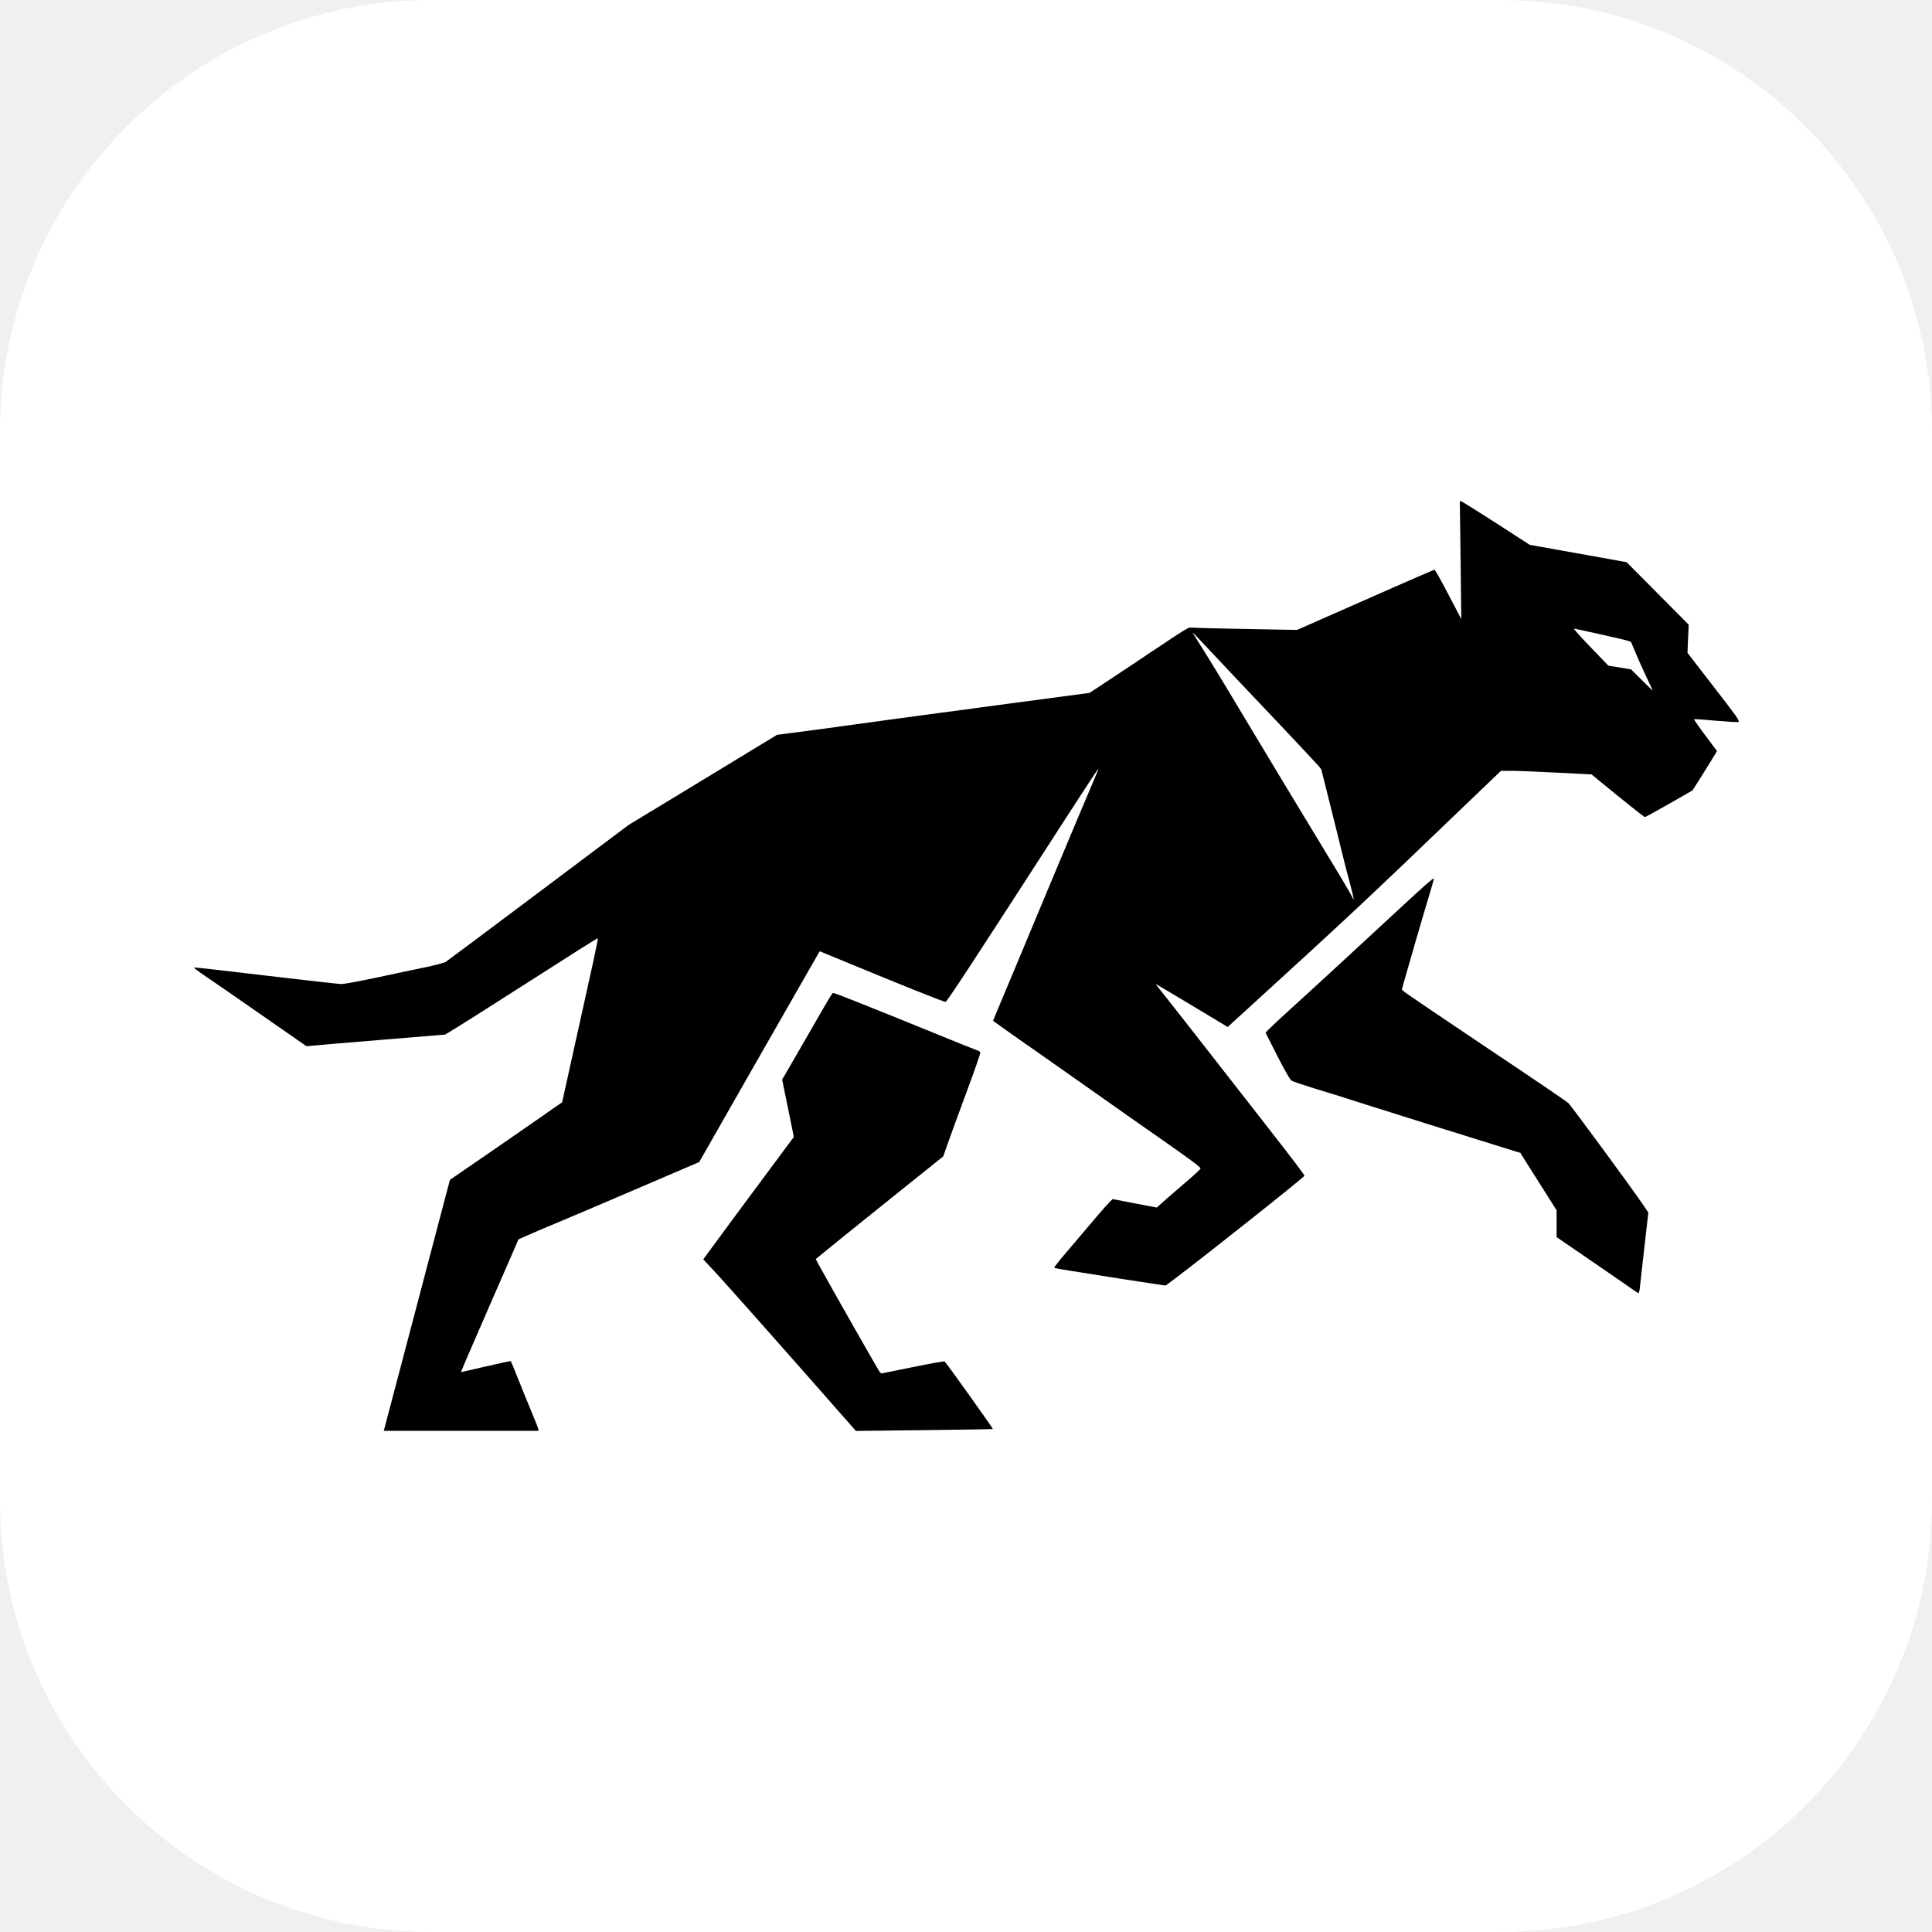
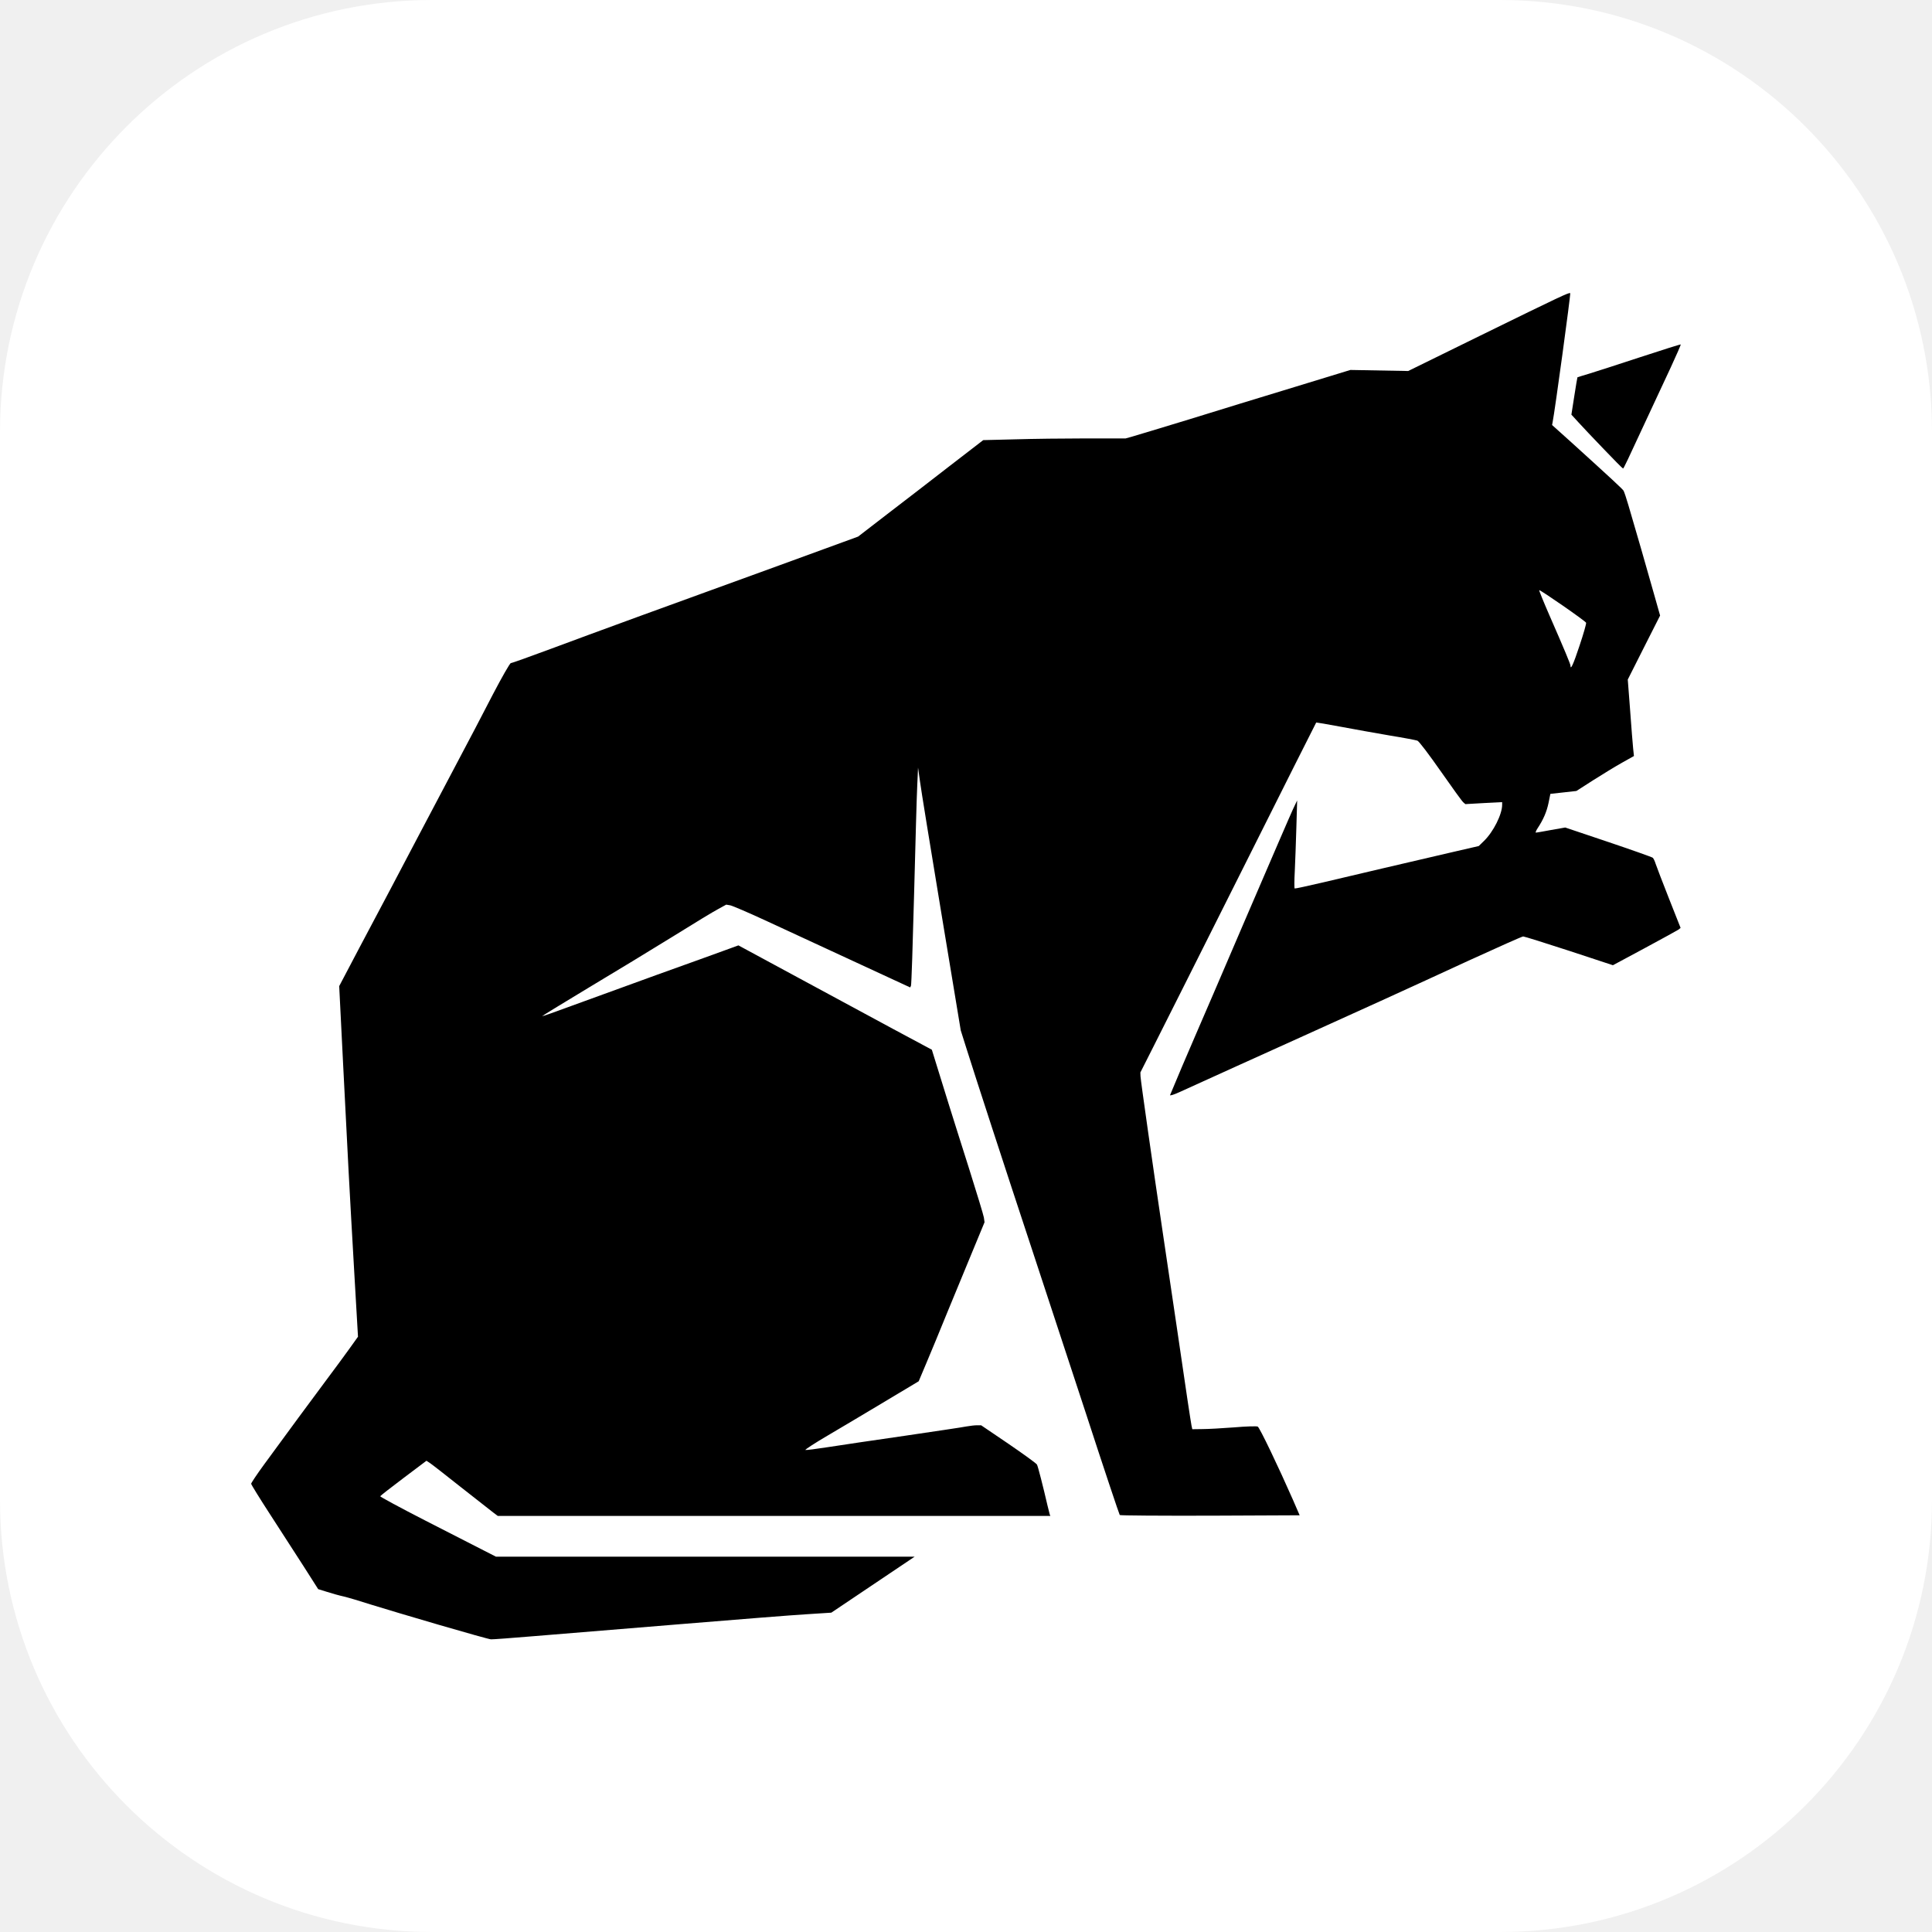
<svg xmlns="http://www.w3.org/2000/svg" viewBox="0 0 512 512">
  <rect width="512" height="512" rx="114.5" fill="#FFFFFF" />
-   <path fill="#000000" fill-rule="evenodd" transform="translate(51.20 132.82) scale(0.29898)" d="M169.4 822.2C169.7 821.3 176.5 795.5 184.5 765.0C204.0 691.0 220.5 628.2 224.4 613.5L227.6 601.5L233.6 597.4C262.4 577.6 279.2 566.1 301.3 550.7L327.0 532.8L327.5 530.6C328.5 526.3 350.1 428.8 354.5 408.6C357.0 397.1 358.9 387.6 358.7 387.4C358.4 387.1 339.1 399.3 286.0 433.3C265.4 446.5 242.8 460.8 235.9 465.1L223.3 472.8L167.4 477.4C136.7 479.9 109.0 482.3 106.0 482.6L100.4 483.1L57.4 453.2C33.7 436.7 11.0 421.0 7.0 418.4C3.1 415.7 0.2 413.4 0.7 413.3C1.2 413.1 29.9 416.4 64.4 420.5C99.0 424.6 129.2 428.0 131.4 428.0C133.7 428.0 147.2 425.5 161.5 422.5C175.8 419.4 195.2 415.3 204.5 413.4C213.8 411.5 222.6 409.2 223.9 408.3C225.3 407.4 262.3 379.8 306.2 346.8L385.9 287.0L437.2 255.9C465.4 238.7 495.0 220.8 503.0 215.9L517.5 207.1L537.5 204.5C548.5 203.1 568.5 200.4 582.0 198.5C608.5 194.8 630.7 191.8 730.0 178.5L794.5 169.9L808.5 160.7C816.2 155.7 834.6 143.4 849.5 133.4C864.4 123.4 877.9 114.5 879.7 113.7L882.8 112.0L897.2 112.5C905.0 112.7 926.6 113.2 945.0 113.5L978.5 114.1L1002.5 103.5C1035.4 88.9 1099.2 60.9 1100.2 60.7C1100.7 60.6 1106.2 70.4 1112.5 82.5L1124.0 104.5L1123.4 52.3L1122.7 0.0L1123.7 0.0C1124.3 0.0 1138.2 8.7 1154.7 19.3L1184.7 38.7L1225.1 45.9C1247.3 49.9 1266.6 53.3 1268.0 53.6L1270.6 54.1L1298.1 81.8L1325.6 109.5L1325.0 122.0L1324.5 134.4L1346.2 162.5C1368.6 191.4 1370.8 194.5 1369.7 195.7C1369.3 196.0 1360.4 195.5 1349.9 194.6C1339.4 193.6 1330.6 193.0 1330.4 193.3C1330.1 193.5 1334.6 200.0 1340.3 207.6L1350.7 221.5L1345.5 230.0C1342.6 234.7 1337.7 242.5 1334.6 247.5L1328.9 256.4L1308.3 268.2C1296.9 274.7 1287.2 280.0 1286.7 280.0C1286.0 280.0 1264.0 262.4 1244.0 245.9L1239.5 242.2L1208.5 240.6C1191.5 239.7 1173.4 239.0 1168.3 239.0L1159.2 239.0L1130.8 266.2C1042.4 351.2 1021.3 370.9 939.7 445.3L916.9 466.1L913.7 464.1C900.4 456.0 853.6 428.0 853.3 428.0C853.1 428.0 855.5 431.3 858.7 435.2C864.1 441.8 896.9 483.8 926.0 521.1C932.3 529.2 944.5 544.8 953.0 555.7C973.8 582.3 985.0 597.1 985.0 597.9C985.0 599.1 895.4 670.2 869.8 689.4L862.0 695.2L857.3 694.6C851.3 693.8 799.8 685.8 779.1 682.4C770.6 681.1 763.4 679.8 763.2 679.5C763.0 679.3 765.4 676.0 768.6 672.1C798.4 636.8 810.2 623.1 812.4 621.1L815.0 618.6L834.6 622.4L854.1 626.1L862.8 618.3C867.7 614.0 876.4 606.5 882.3 601.5C888.1 596.5 892.9 592.0 892.9 591.5C893.0 590.3 882.9 582.8 855.9 564.0C844.4 556.0 814.9 535.3 790.3 517.9C765.6 500.5 737.3 480.6 727.2 473.6C717.2 466.5 709.0 460.7 709.0 460.5C709.0 460.4 710.3 457.2 711.9 453.4C724.1 424.3 746.3 371.4 758.9 341.0C777.2 297.2 790.4 265.9 797.5 249.2C800.4 242.5 802.6 237.0 802.5 237.0C802.1 237.0 793.2 250.4 772.5 282.5C690.9 408.9 668.4 443.3 666.9 443.8C666.0 444.2 625.2 427.8 581.0 409.5L555.5 399.0L554.5 400.3C554.0 401.1 529.9 443.2 501.0 493.8L448.5 585.8L399.5 606.8C372.6 618.4 340.1 632.2 327.5 637.5C314.9 642.7 300.9 648.7 296.4 650.7L288.3 654.3L283.3 665.9C280.5 672.3 270.5 695.3 261.0 717.0C240.0 765.2 237.1 772.0 237.5 772.0C237.7 772.0 247.6 769.7 259.6 766.9C271.5 764.2 281.4 762.0 281.5 762.2C281.7 762.4 284.5 769.2 287.8 777.5C291.1 785.8 296.5 799.1 299.9 807.2C303.3 815.2 306.0 822.3 306.0 822.9L306.0 824.0L237.4 824.0L168.9 824.0L169.4 822.2ZM573.4 808.2C528.1 756.6 471.4 692.6 460.5 681.0L452.1 672.0L477.7 637.2C491.8 618.1 509.9 593.7 517.9 583.0L532.4 563.5L527.2 538.0L522.0 512.6L524.2 509.0C525.3 507.1 534.7 490.9 545.0 473.0C567.4 434.1 566.2 436.0 567.7 436.0C569.2 436.0 601.9 449.1 655.5 470.9C675.8 479.3 693.5 486.3 694.8 486.7C696.1 487.0 697.4 487.8 697.7 488.6C697.9 489.3 692.3 505.6 685.1 524.8C678.0 544.0 670.5 564.5 668.5 570.3L664.8 580.8L633.7 605.7C604.7 628.9 564.5 661.3 555.6 668.7L551.8 671.8L554.7 677.2C564.8 695.7 607.5 770.7 608.5 771.8L609.8 773.2L637.5 767.6C652.7 764.5 665.5 762.2 666.0 762.5C667.2 763.2 709.2 822.1 708.8 822.4C708.7 822.6 681.2 823.0 647.9 823.4L587.4 824.1L573.4 808.2ZM1273.5 697.0C1269.6 694.3 1253.5 683.1 1237.5 672.2L1208.5 652.3L1208.5 640.4L1208.5 628.5L1197.4 611.0C1191.3 601.4 1184.1 589.9 1181.3 585.6L1176.4 577.6L1173.9 576.9C1150.2 569.6 1060.6 541.6 1040.0 535.0C1024.9 530.1 1004.2 523.6 994.1 520.6C984.0 517.5 974.7 514.4 973.5 513.6C972.2 512.8 966.9 503.5 960.9 491.6L950.5 471.1L953.0 468.5C954.4 467.0 962.2 459.6 970.5 452.1C988.0 436.3 1041.1 387.4 1068.5 361.9C1090.5 341.5 1099.2 333.8 1099.7 334.4C1099.9 334.6 1097.7 342.3 1094.9 351.6C1090.4 366.3 1078.2 408.3 1073.0 426.7L1071.3 432.9L1073.4 434.8C1074.6 435.9 1107.2 458.0 1146.0 484.0C1184.8 509.9 1217.6 532.2 1218.8 533.4C1221.3 535.6 1275.6 609.5 1284.7 623.0L1289.8 630.5L1286.5 659.5C1284.7 675.5 1282.9 691.5 1282.5 695.2C1282.2 699.0 1281.5 702.0 1281.2 702.0C1280.8 702.0 1277.3 699.8 1273.5 697.0ZM1025.5 339.4C1023.5 332.3 1020.4 320.0 1018.4 312.0C1016.5 304.0 1011.5 284.0 1007.4 267.6L999.9 237.7L997.9 235.1C996.7 233.7 981.8 217.7 964.7 199.6C947.5 181.5 928.1 161.0 921.6 154.1C915.1 147.2 904.4 135.8 897.8 128.8C891.3 121.8 886.0 116.3 886.0 116.5C886.0 116.8 888.0 120.1 890.4 123.9C897.0 134.1 915.0 163.6 929.2 187.5C940.3 206.2 986.9 283.4 1016.9 332.8C1023.0 342.9 1028.0 351.7 1028.0 352.3C1028.0 352.9 1028.2 353.1 1028.5 352.8C1028.8 352.5 1027.4 346.5 1025.5 339.4ZM1288.1 155.8C1284.9 149.0 1280.5 139.3 1278.4 134.1L1274.5 124.8L1272.3 123.9C1269.9 123.0 1225.5 113.0 1223.9 113.0C1223.3 113.0 1229.9 120.4 1238.6 129.4L1254.4 145.8L1264.4 147.4L1274.5 149.1L1284.0 158.5C1289.2 163.7 1293.6 168.0 1293.7 168.0C1293.8 168.0 1291.3 162.5 1288.1 155.8Z" />
+   <path fill="#000000" fill-rule="evenodd" transform="translate(66.56 77.53) scale(0.34824)" d="M143.0 1013.9C122.4 1007.9 99.0 1000.9 91.0 998.4C83.0 995.8 73.8 993.1 70.5 992.3C67.2 991.6 61.5 990.0 57.8 988.8L51.0 986.7L40.1 969.6C34.1 960.2 22.6 942.4 14.6 930.1C6.6 917.8 0.0 907.1 0.0 906.5C0.0 905.9 4.4 899.3 9.8 891.9C26.4 869.2 47.8 840.1 58.0 826.5C63.3 819.4 70.8 809.3 74.5 804.1L81.3 794.6L78.6 748.1C74.8 682.2 73.4 655.7 70.0 587.6L67.0 527.8L82.1 499.1C90.4 483.4 101.2 463.1 106.0 454.0C110.8 444.9 119.8 427.8 126.0 416.0C132.2 404.2 145.1 379.9 154.5 362.0C164.0 344.1 177.3 318.8 184.0 305.7C190.8 292.7 196.9 282.0 197.6 282.0C198.3 282.0 212.3 277.0 228.7 270.9C257.3 260.2 323.8 235.9 402.5 207.4C422.9 200.0 444.5 192.1 450.7 189.8L461.9 185.7L484.2 168.5C496.5 159.1 517.9 142.6 531.8 131.8L557.1 112.3L581.2 111.7C594.5 111.3 618.9 111.0 635.4 111.0L665.5 111.0L670.5 109.6C673.2 108.8 692.6 103.0 713.5 96.6C734.4 90.1 770.6 79.0 794.0 71.9L836.5 58.9L858.5 59.3L880.5 59.7L935.5 32.7C996.7 2.7 1003.1 -0.3 1003.8 0.5C1004.3 0.9 992.0 91.0 990.4 98.7L990.0 100.8L1004.8 114.1C1036.0 142.4 1043.5 149.4 1044.4 150.8C1044.9 151.7 1046.6 156.7 1048.1 161.9C1053.0 178.3 1062.6 211.8 1067.5 229.2L1072.2 245.8L1059.9 270.1L1047.6 294.5L1049.4 318.0C1050.3 330.9 1051.4 344.0 1051.7 347.1L1052.3 352.7L1043.2 357.8C1038.2 360.6 1028.4 366.6 1021.3 371.1L1008.5 379.3L998.6 380.4L988.7 381.5L987.3 388.4C985.9 395.1 983.4 401.0 978.9 407.8C977.8 409.5 977.2 411.0 977.7 411.0C978.1 411.0 983.3 410.1 989.2 409.0L1000.0 407.1L1032.7 418.1C1050.8 424.2 1066.0 429.6 1066.6 430.1C1067.2 430.6 1068.2 432.7 1068.8 434.7C1069.5 436.8 1074.0 448.6 1078.9 461.0L1087.8 483.5L1086.2 484.8C1085.3 485.4 1073.7 491.8 1060.5 498.9L1036.3 511.9L1002.9 500.9C984.5 494.9 968.8 490.0 968.0 490.0C967.2 490.0 948.6 498.3 926.5 508.4C884.8 527.7 831.3 552.0 798.0 567.0C776.4 576.7 718.9 602.8 706.6 608.4C702.3 610.4 699.0 611.4 699.3 610.7C702.5 602.9 714.0 575.7 718.5 565.5C721.6 558.4 739.0 518.1 757.0 476.0C775.1 433.9 791.2 396.6 792.9 393.0L796.0 386.5L795.4 407.0C795.1 418.3 794.5 433.3 794.2 440.3C793.8 447.4 793.8 453.3 794.1 453.5C794.4 453.7 804.0 451.6 815.6 448.9C839.2 443.3 882.3 433.2 913.4 426.0L934.2 421.2L938.2 417.3C945.3 410.4 952.0 397.1 952.0 389.8L952.0 387.8L938.0 388.5L924.0 389.3L922.4 387.9C921.5 387.2 913.8 376.5 905.2 364.2C896.6 351.9 888.7 341.4 887.5 341.0C886.4 340.6 877.0 338.8 866.5 337.1C856.0 335.3 839.2 332.3 829.1 330.4C819.0 328.5 810.6 327.1 810.5 327.2C810.3 327.4 784.5 378.8 753.1 441.5C721.7 504.2 691.6 564.0 686.3 574.5L676.7 593.5L676.8 596.5C676.9 599.5 686.3 665.5 693.9 716.5C696.1 731.4 700.9 763.5 704.5 788.0C712.0 839.6 714.9 858.4 715.6 862.2L716.2 865.0L723.8 864.9C728.0 864.9 738.9 864.3 748.0 863.6C757.1 862.8 765.2 862.6 766.0 863.0C767.5 863.8 781.7 893.5 792.7 918.5L797.9 930.5L729.8 930.8C692.3 930.9 661.3 930.7 661.0 930.3C660.6 929.8 648.9 894.9 635.1 852.5C621.2 810.1 602.2 752.5 593.0 724.5C574.3 668.0 550.4 594.6 544.1 574.5L540.0 561.5L525.1 471.5C516.9 422.0 509.6 377.0 508.9 371.5L507.5 361.5L506.9 375.0C506.5 382.4 505.5 419.6 504.5 457.5C503.5 495.4 502.5 527.0 502.1 527.6L501.5 528.8L460.0 509.6C437.2 499.0 407.0 485.1 393.0 478.6C379.0 472.1 366.2 466.6 364.5 466.3L361.5 465.8L355.5 469.1C352.2 470.8 336.7 480.2 321.0 490.0C305.3 499.7 276.4 517.3 256.8 529.0C237.2 540.8 221.2 550.6 221.4 550.7C221.5 550.9 231.5 547.4 243.6 542.9C255.6 538.5 284.9 527.9 308.5 519.3C332.1 510.8 355.9 502.3 361.2 500.3L370.8 496.8L415.2 520.8C439.6 534.0 472.7 551.8 488.7 560.5L518.0 576.2L521.9 588.8C524.1 595.8 528.1 608.7 530.8 617.5C533.5 626.3 540.6 648.5 546.4 666.9C552.2 685.3 557.3 702.0 557.6 703.9L558.1 707.5L549.0 729.5C544.0 741.6 535.4 762.5 529.8 776.0C524.3 789.5 517.2 806.8 513.9 814.5L508.0 828.5L482.8 843.6C468.9 852.0 449.2 863.6 439.1 869.6C429.0 875.5 421.2 880.6 421.8 880.8C422.4 881.0 430.2 880.0 439.2 878.6C448.2 877.2 474.3 873.3 497.4 870.0C520.4 866.6 541.5 863.5 544.3 862.9C547.0 862.4 550.7 862.0 552.4 862.0L555.5 862.0L576.3 876.1C587.7 883.9 597.5 891.0 598.0 891.9C598.8 893.4 602.6 908.3 606.0 923.0C606.7 926.0 607.5 929.1 607.7 929.8L608.2 931.0L398.0 931.0L187.7 931.0L184.1 928.3C182.1 926.8 171.1 918.1 159.5 909.0C147.9 899.8 137.4 891.6 136.0 890.7L133.4 889.0L116.0 902.1C106.4 909.3 98.4 915.6 98.2 916.0C98.0 916.4 113.6 924.8 132.7 934.6C151.8 944.4 171.7 954.5 176.9 957.2L186.3 962.0L345.6 962.0L504.9 962.0L473.2 983.3L441.5 1004.6L422.8 1005.8C412.5 1006.4 368.4 1009.9 324.8 1013.5C281.2 1017.1 231.8 1021.1 215.0 1022.5C198.2 1023.9 183.6 1025.0 182.5 1024.9C181.4 1024.9 163.6 1019.9 143.0 1013.9ZM1010.9 268.7C1013.9 259.8 1016.1 252.0 1015.9 251.3C1015.5 250.0 980.7 225.9 980.2 226.5C980.0 226.7 983.4 235.1 987.8 245.2C999.7 272.4 1004.0 282.8 1004.0 283.9C1004.0 287.7 1006.2 282.9 1010.9 268.7ZM1029.4 119.2C1021.6 111.1 1012.9 101.9 1010.0 98.7L1004.7 92.9L1006.9 78.8C1008.1 71.0 1009.2 64.6 1009.3 64.5C1009.4 64.4 1013.3 63.2 1018.0 61.8C1022.7 60.4 1040.2 54.7 1057.0 49.2C1073.8 43.7 1087.7 39.3 1087.9 39.5C1088.1 39.7 1084.6 47.7 1080.2 57.2C1075.7 66.7 1068.6 82.2 1064.2 91.5C1046.8 129.0 1044.5 133.9 1044.0 133.9C1043.7 133.9 1037.1 127.3 1029.4 119.2Z" />
</svg>
